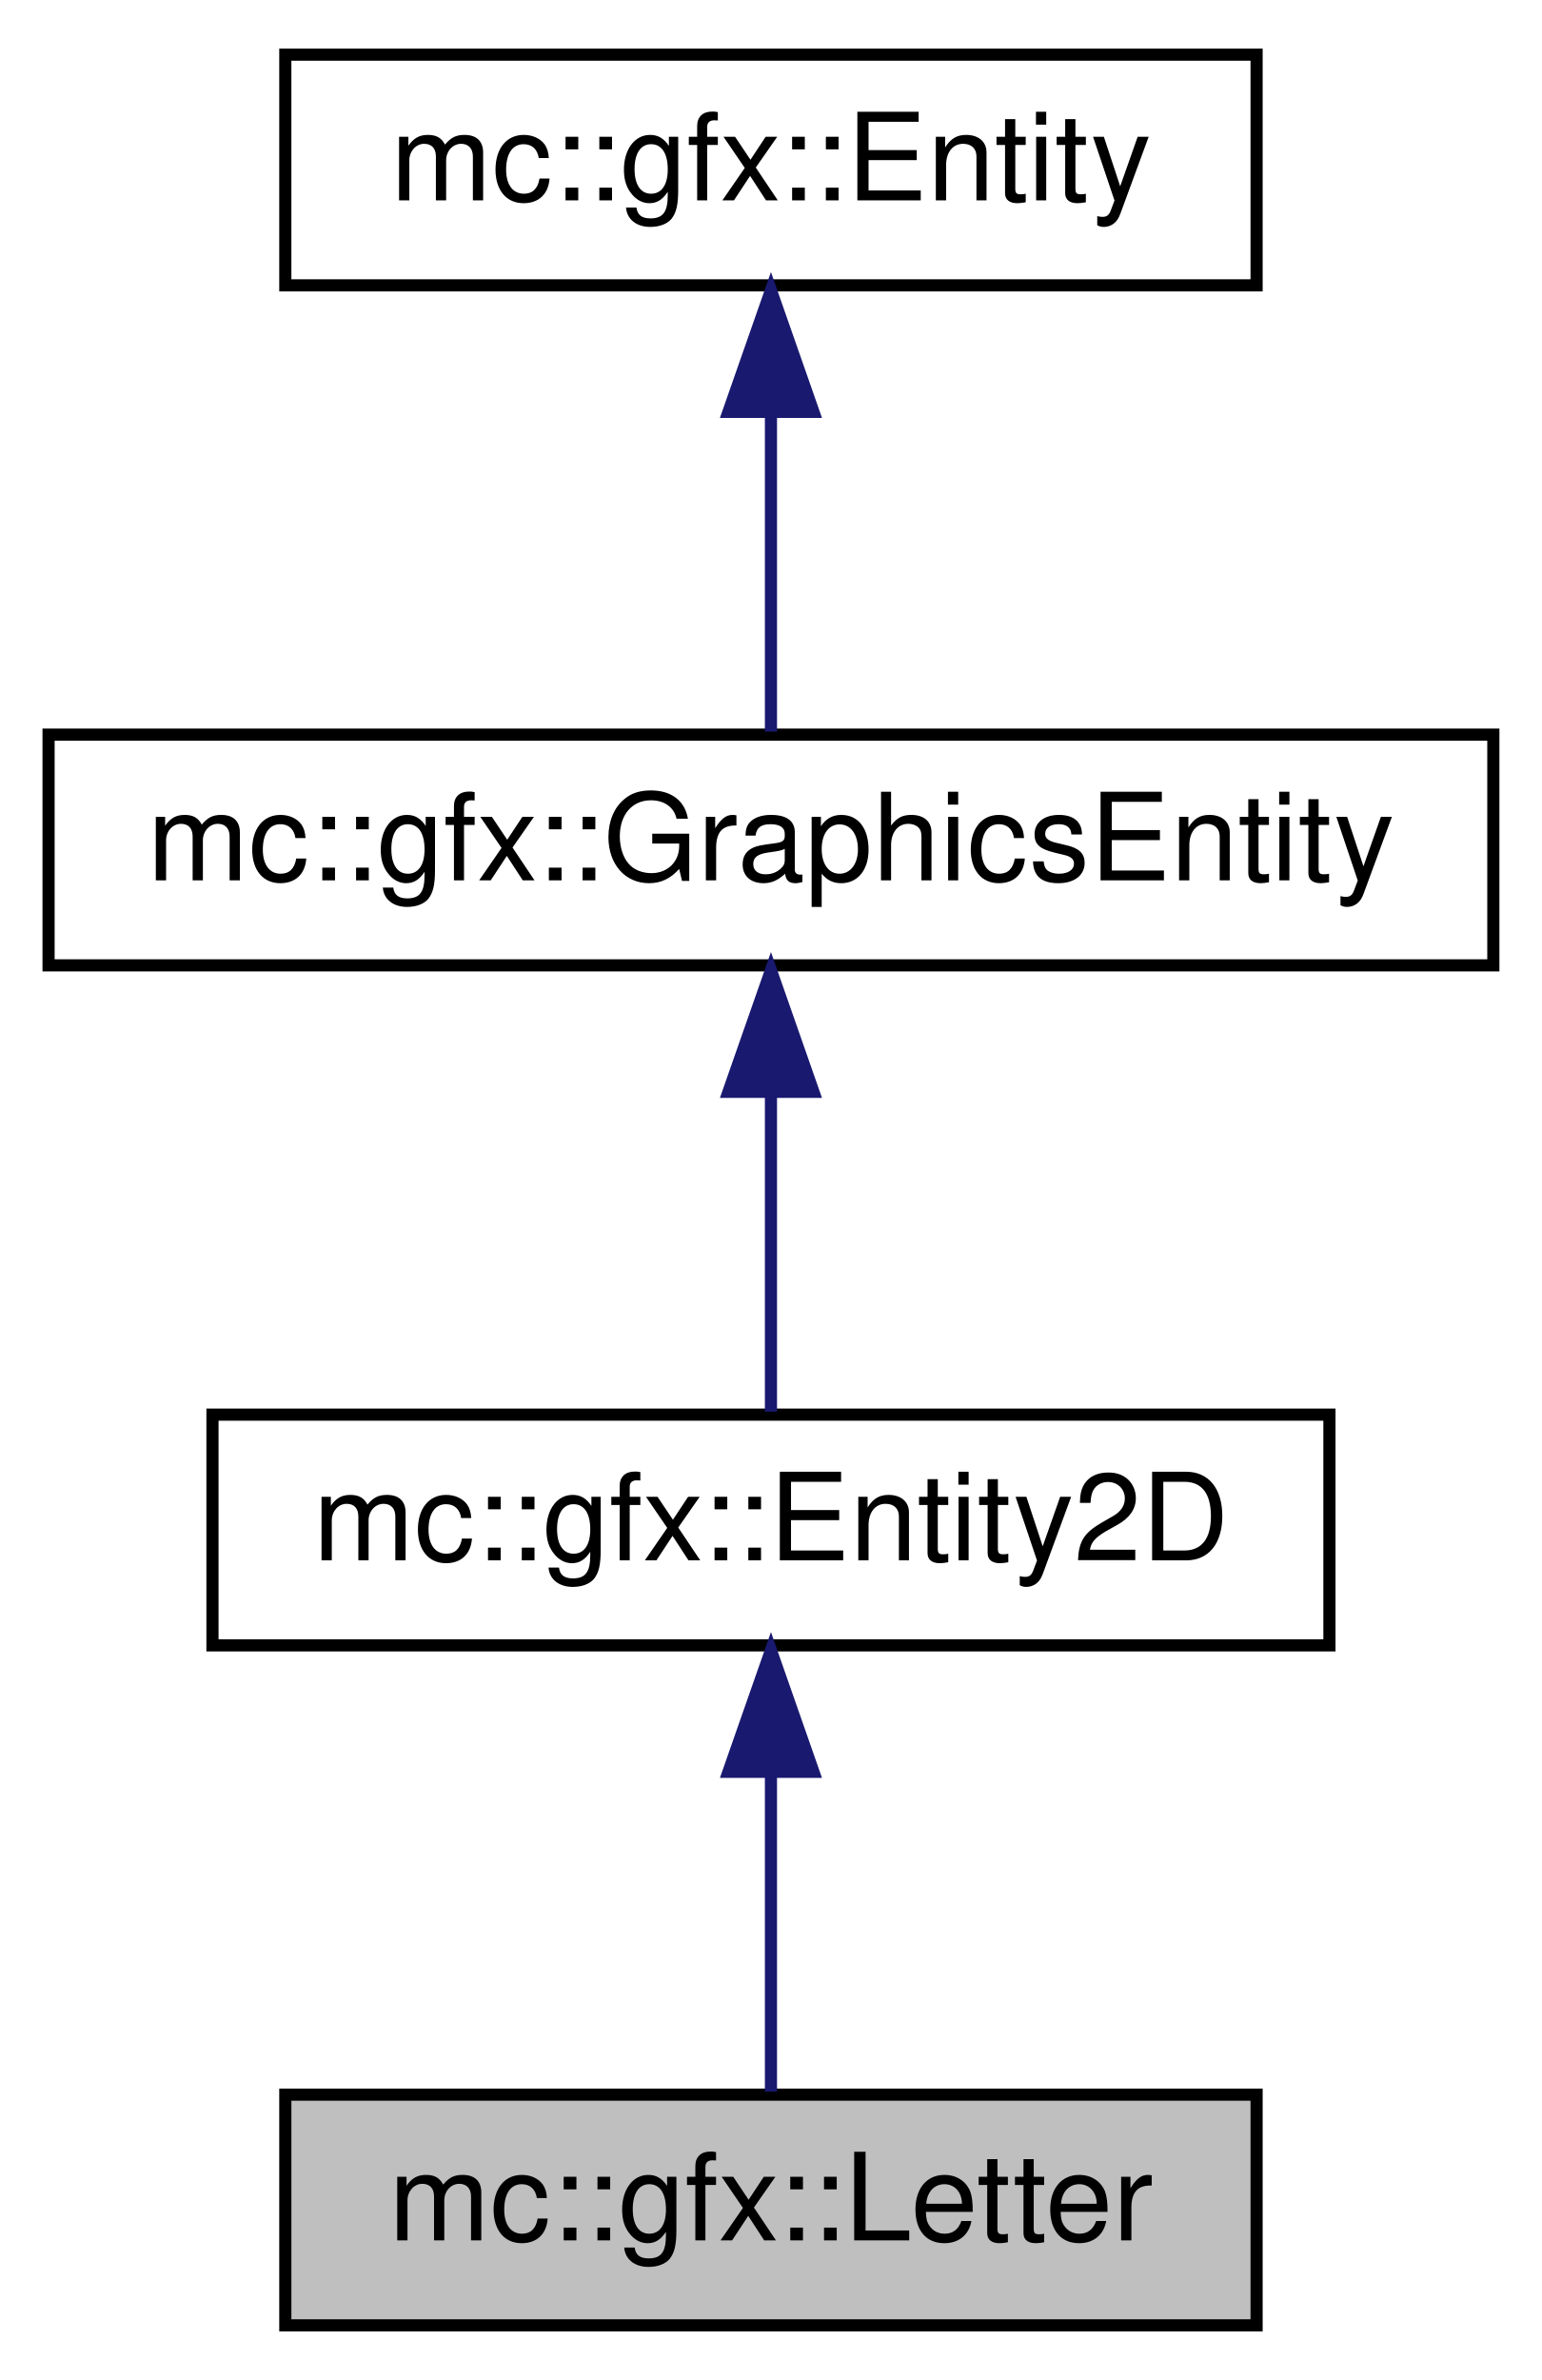
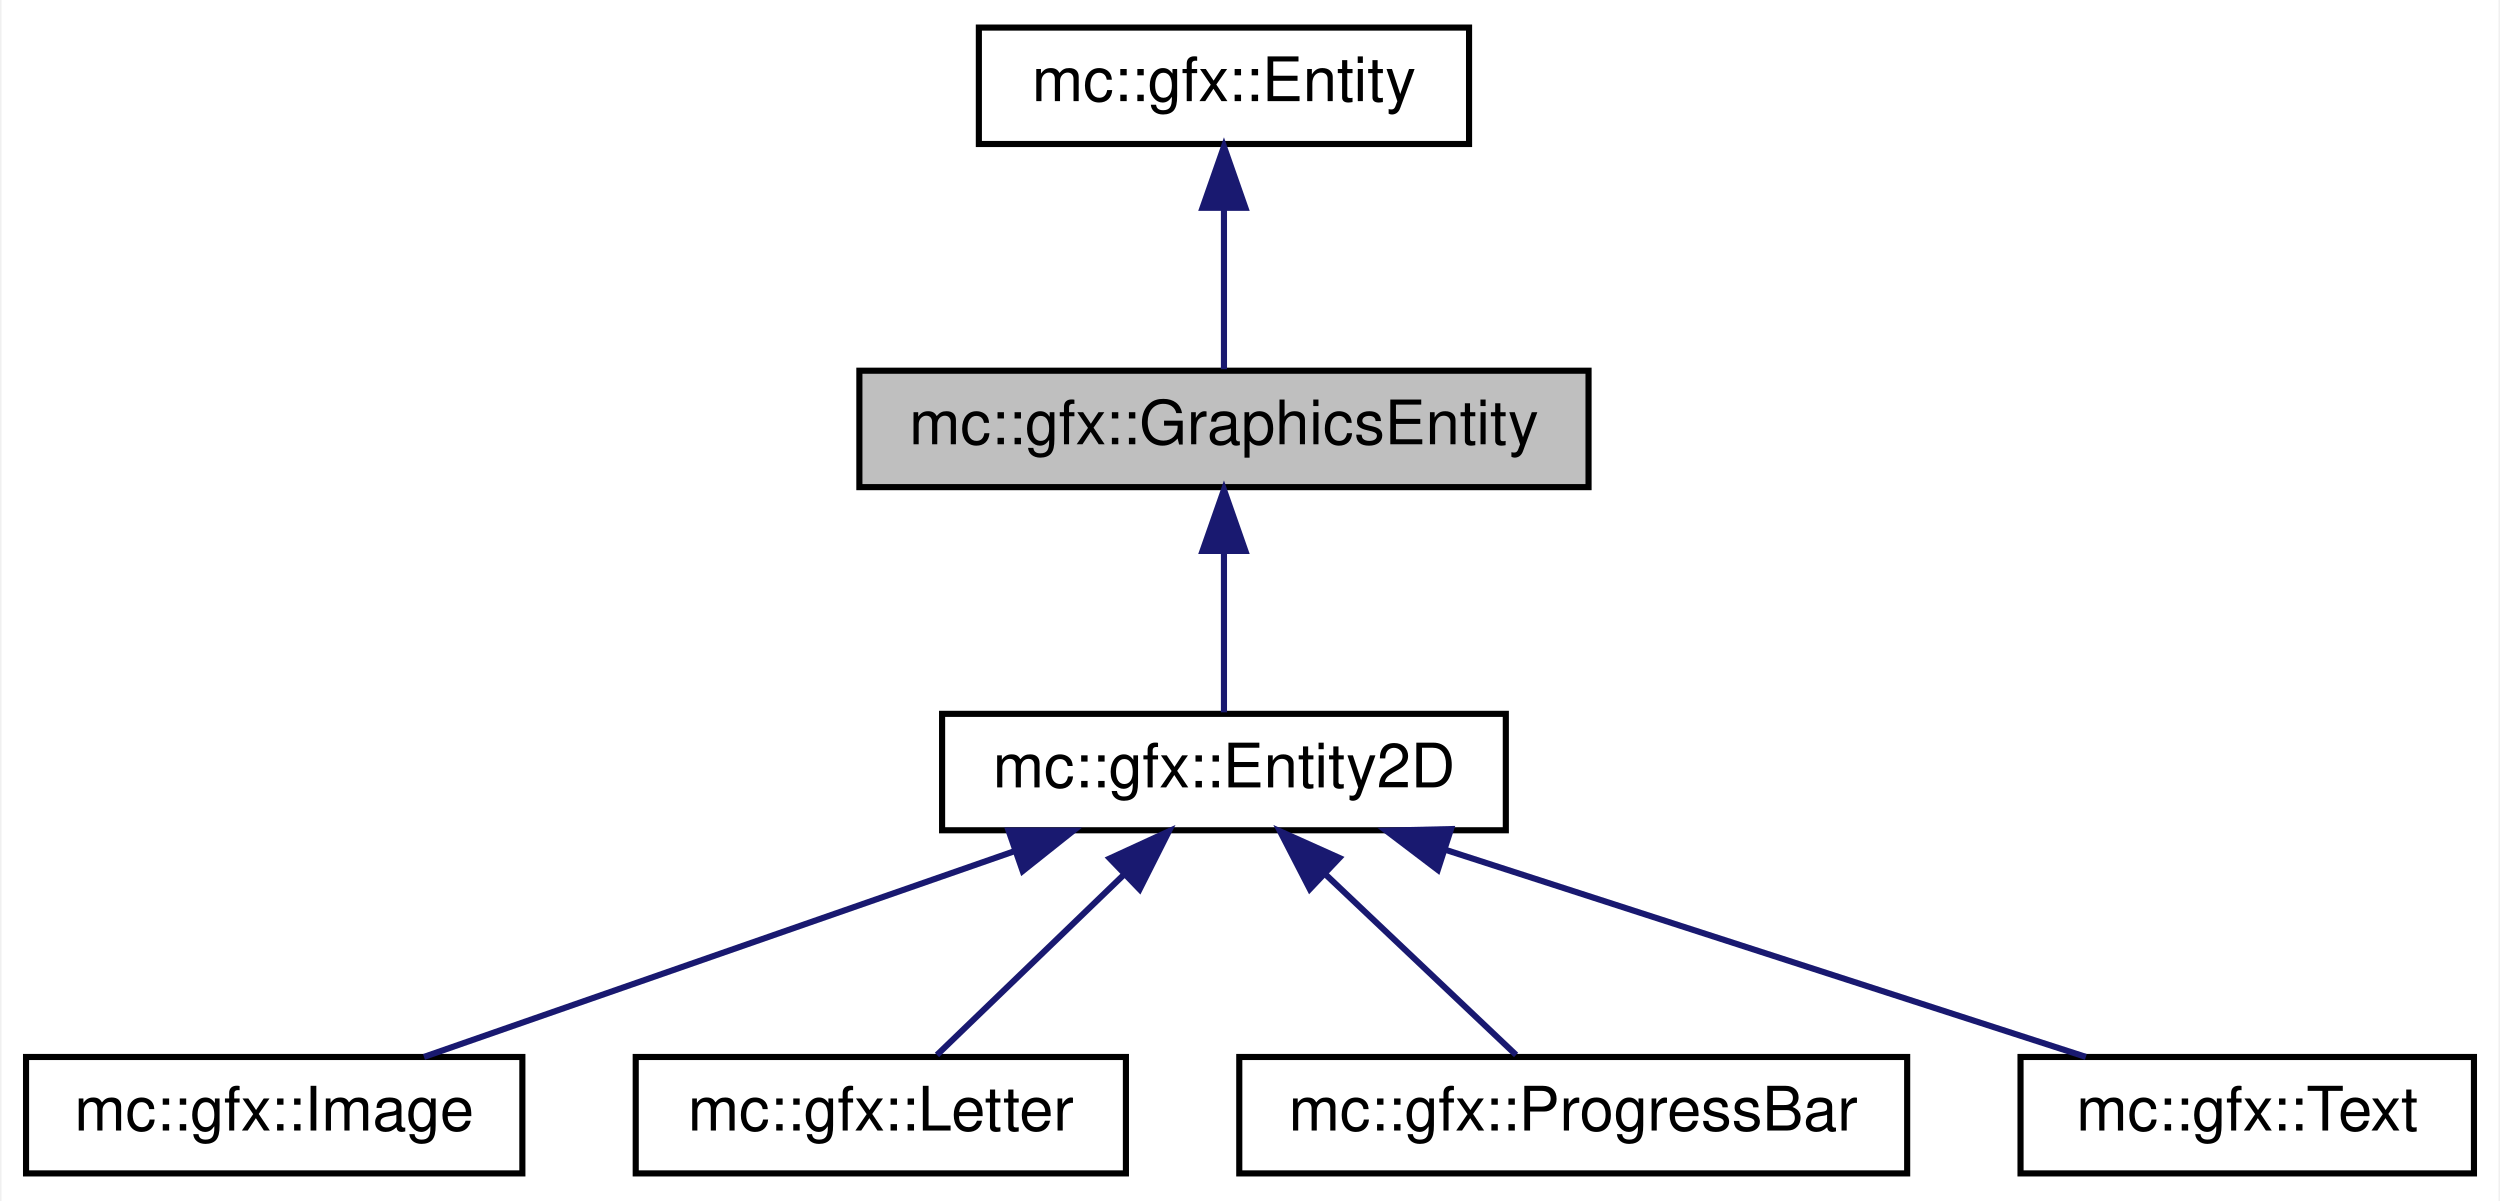
- <svg xmlns="http://www.w3.org/2000/svg" xmlns:xlink="http://www.w3.org/1999/xlink" width="127pt" height="196pt" viewBox="0.00 0.00 127.00 196.00">
+ <svg xmlns="http://www.w3.org/2000/svg" xmlns:xlink="http://www.w3.org/1999/xlink" width="408pt" height="196pt" viewBox="0.00 0.00 407.50 196.00">
  <g id="graph0" class="graph" transform="scale(1 1) rotate(0) translate(4 192)">
-     <polygon fill="white" stroke="none" points="-4,4 -4,-192 123,-192 123,4 -4,4" />
+     <polygon fill="white" stroke="none" points="-4,4 -4,-192 403.5,-192 403.5,4 -4,4" />
    <g id="node1" class="node">
-       <polygon fill="#bfbfbf" stroke="black" points="19.5,-0.5 19.5,-19.5 99.5,-19.5 99.5,-0.5 19.5,-0.5" />
-       <text text-anchor="middle" x="59.5" y="-7.5" font-family="Helvetica,sans-Serif" font-size="10.00">mc::gfx::Letter</text>
+       <polygon fill="#bfbfbf" stroke="black" points="136,-112.5 136,-131.5 255,-131.5 255,-112.5 136,-112.5" />
+       <text text-anchor="middle" x="195.5" y="-119.5" font-family="Helvetica,sans-Serif" font-size="10.00">mc::gfx::GraphicsEntity</text>
+     </g>
+     <g id="node3" class="node">
+       <g id="a_node3">
+         <a xlink:href="../../d4/d51/a00017.html" target="_top" xlink:title="mc::gfx::Entity2D">
+           <polygon fill="white" stroke="black" points="149.5,-56.5 149.5,-75.5 241.5,-75.5 241.5,-56.5 149.5,-56.5" />
+           <text text-anchor="middle" x="195.5" y="-63.5" font-family="Helvetica,sans-Serif" font-size="10.00">mc::gfx::Entity2D</text>
+         </a>
+       </g>
+     </g>
+     <g id="edge2" class="edge">
+       <path fill="none" stroke="midnightblue" d="M195.5,-101.805C195.5,-92.91 195.5,-82.78 195.5,-75.751" />
+       <polygon fill="midnightblue" stroke="midnightblue" points="192,-102.083 195.5,-112.083 199,-102.083 192,-102.083" />
    </g>
    <g id="node2" class="node">
      <g id="a_node2">
-         <a xlink:href="../../dd/d1b/a00015.html" target="_top" xlink:title="mc::gfx::Entity2D">
-           <polygon fill="white" stroke="black" points="13.5,-56.5 13.5,-75.5 105.5,-75.5 105.5,-56.5 13.5,-56.5" />
-           <text text-anchor="middle" x="59.5" y="-63.5" font-family="Helvetica,sans-Serif" font-size="10.00">mc::gfx::Entity2D</text>
+         <a xlink:href="../../d7/d7a/a00016.html" target="_top" xlink:title="Abstract superclass for all graphical objects. ">
+           <polygon fill="white" stroke="black" points="155.5,-168.5 155.5,-187.5 235.5,-187.5 235.5,-168.5 155.5,-168.5" />
+           <text text-anchor="middle" x="195.5" y="-175.5" font-family="Helvetica,sans-Serif" font-size="10.00">mc::gfx::Entity</text>
        </a>
      </g>
    </g>
    <g id="edge1" class="edge">
-       <path fill="none" stroke="midnightblue" d="M59.5,-45.804C59.5,-36.91 59.5,-26.78 59.5,-19.751" />
-       <polygon fill="midnightblue" stroke="midnightblue" points="56,-46.083 59.5,-56.083 63,-46.083 56,-46.083" />
-     </g>
-     <g id="node3" class="node">
-       <g id="a_node3">
-         <a xlink:href="../../db/db2/a00020.html" target="_top" xlink:title="mc::gfx::GraphicsEntity">
-           <polygon fill="white" stroke="black" points="0,-112.5 0,-131.5 119,-131.5 119,-112.5 0,-112.5" />
-           <text text-anchor="middle" x="59.5" y="-119.5" font-family="Helvetica,sans-Serif" font-size="10.00">mc::gfx::GraphicsEntity</text>
-         </a>
-       </g>
-     </g>
-     <g id="edge2" class="edge">
-       <path fill="none" stroke="midnightblue" d="M59.5,-101.805C59.5,-92.91 59.5,-82.78 59.5,-75.751" />
-       <polygon fill="midnightblue" stroke="midnightblue" points="56,-102.083 59.5,-112.083 63,-102.083 56,-102.083" />
+       <path fill="none" stroke="midnightblue" d="M195.5,-157.805C195.5,-148.91 195.5,-138.78 195.5,-131.751" />
+       <polygon fill="midnightblue" stroke="midnightblue" points="192,-158.083 195.5,-168.083 199,-158.083 192,-158.083" />
    </g>
    <g id="node4" class="node">
      <g id="a_node4">
-         <a xlink:href="../../d2/de7/a00014.html" target="_top" xlink:title="Abstract superclass for all graphical objects. ">
-           <polygon fill="white" stroke="black" points="19.5,-168.5 19.5,-187.5 99.5,-187.5 99.5,-168.5 19.5,-168.5" />
-           <text text-anchor="middle" x="59.5" y="-175.5" font-family="Helvetica,sans-Serif" font-size="10.00">mc::gfx::Entity</text>
+         <a xlink:href="../../dc/de2/a00024.html" target="_top" xlink:title="mc::gfx::Image">
+           <polygon fill="white" stroke="black" points="0,-0.5 0,-19.5 81,-19.5 81,-0.5 0,-0.5" />
+           <text text-anchor="middle" x="40.5" y="-7.5" font-family="Helvetica,sans-Serif" font-size="10.00">mc::gfx::Image</text>
        </a>
      </g>
    </g>
    <g id="edge3" class="edge">
-       <path fill="none" stroke="midnightblue" d="M59.5,-157.805C59.5,-148.91 59.5,-138.78 59.5,-131.751" />
-       <polygon fill="midnightblue" stroke="midnightblue" points="56,-158.083 59.5,-168.083 63,-158.083 56,-158.083" />
+       <path fill="none" stroke="midnightblue" d="M161.168,-53.039C132.003,-42.879 90.863,-28.546 64.945,-19.516" />
+       <polygon fill="midnightblue" stroke="midnightblue" points="160.345,-56.459 170.94,-56.444 162.648,-49.848 160.345,-56.459" />
+     </g>
+     <g id="node5" class="node">
+       <g id="a_node5">
+         <a xlink:href="../../dc/d3c/a00028.html" target="_top" xlink:title="mc::gfx::Letter">
+           <polygon fill="white" stroke="black" points="99.5,-0.5 99.5,-19.5 179.5,-19.5 179.5,-0.5 99.5,-0.5" />
+           <text text-anchor="middle" x="139.5" y="-7.5" font-family="Helvetica,sans-Serif" font-size="10.00">mc::gfx::Letter</text>
+         </a>
+       </g>
+     </g>
+     <g id="edge4" class="edge">
+       <path fill="none" stroke="midnightblue" d="M179.17,-49.253C169.235,-39.673 156.912,-27.791 148.661,-19.834" />
+       <polygon fill="midnightblue" stroke="midnightblue" points="176.875,-51.902 186.503,-56.324 181.734,-46.863 176.875,-51.902" />
+     </g>
+     <g id="node6" class="node">
+       <g id="a_node6">
+         <a xlink:href="../../de/d8c/a00036.html" target="_top" xlink:title="mc::gfx::ProgressBar">
+           <polygon fill="white" stroke="black" points="198,-0.5 198,-19.5 307,-19.5 307,-0.5 198,-0.5" />
+           <text text-anchor="middle" x="252.5" y="-7.5" font-family="Helvetica,sans-Serif" font-size="10.00">mc::gfx::ProgressBar</text>
+         </a>
+       </g>
+     </g>
+     <g id="edge5" class="edge">
+       <path fill="none" stroke="midnightblue" d="M212.121,-49.253C222.234,-39.673 234.777,-27.791 243.175,-19.834" />
+       <polygon fill="midnightblue" stroke="midnightblue" points="209.51,-46.906 204.658,-56.324 214.325,-51.987 209.51,-46.906" />
+     </g>
+     <g id="node7" class="node">
+       <g id="a_node7">
+         <a xlink:href="../../d2/dee/a00049.html" target="_top" xlink:title="mc::gfx::Text">
+           <polygon fill="white" stroke="black" points="325.5,-0.5 325.5,-19.5 399.5,-19.5 399.5,-0.5 325.5,-0.5" />
+           <text text-anchor="middle" x="362.5" y="-7.5" font-family="Helvetica,sans-Serif" font-size="10.00">mc::gfx::Text</text>
+         </a>
+       </g>
+     </g>
+     <g id="edge6" class="edge">
+       <path fill="none" stroke="midnightblue" d="M231.67,-53.304C263.137,-43.129 307.994,-28.625 336.162,-19.516" />
+       <polygon fill="midnightblue" stroke="midnightblue" points="230.4,-50.037 221.962,-56.444 232.553,-56.697 230.4,-50.037" />
    </g>
  </g>
</svg>
